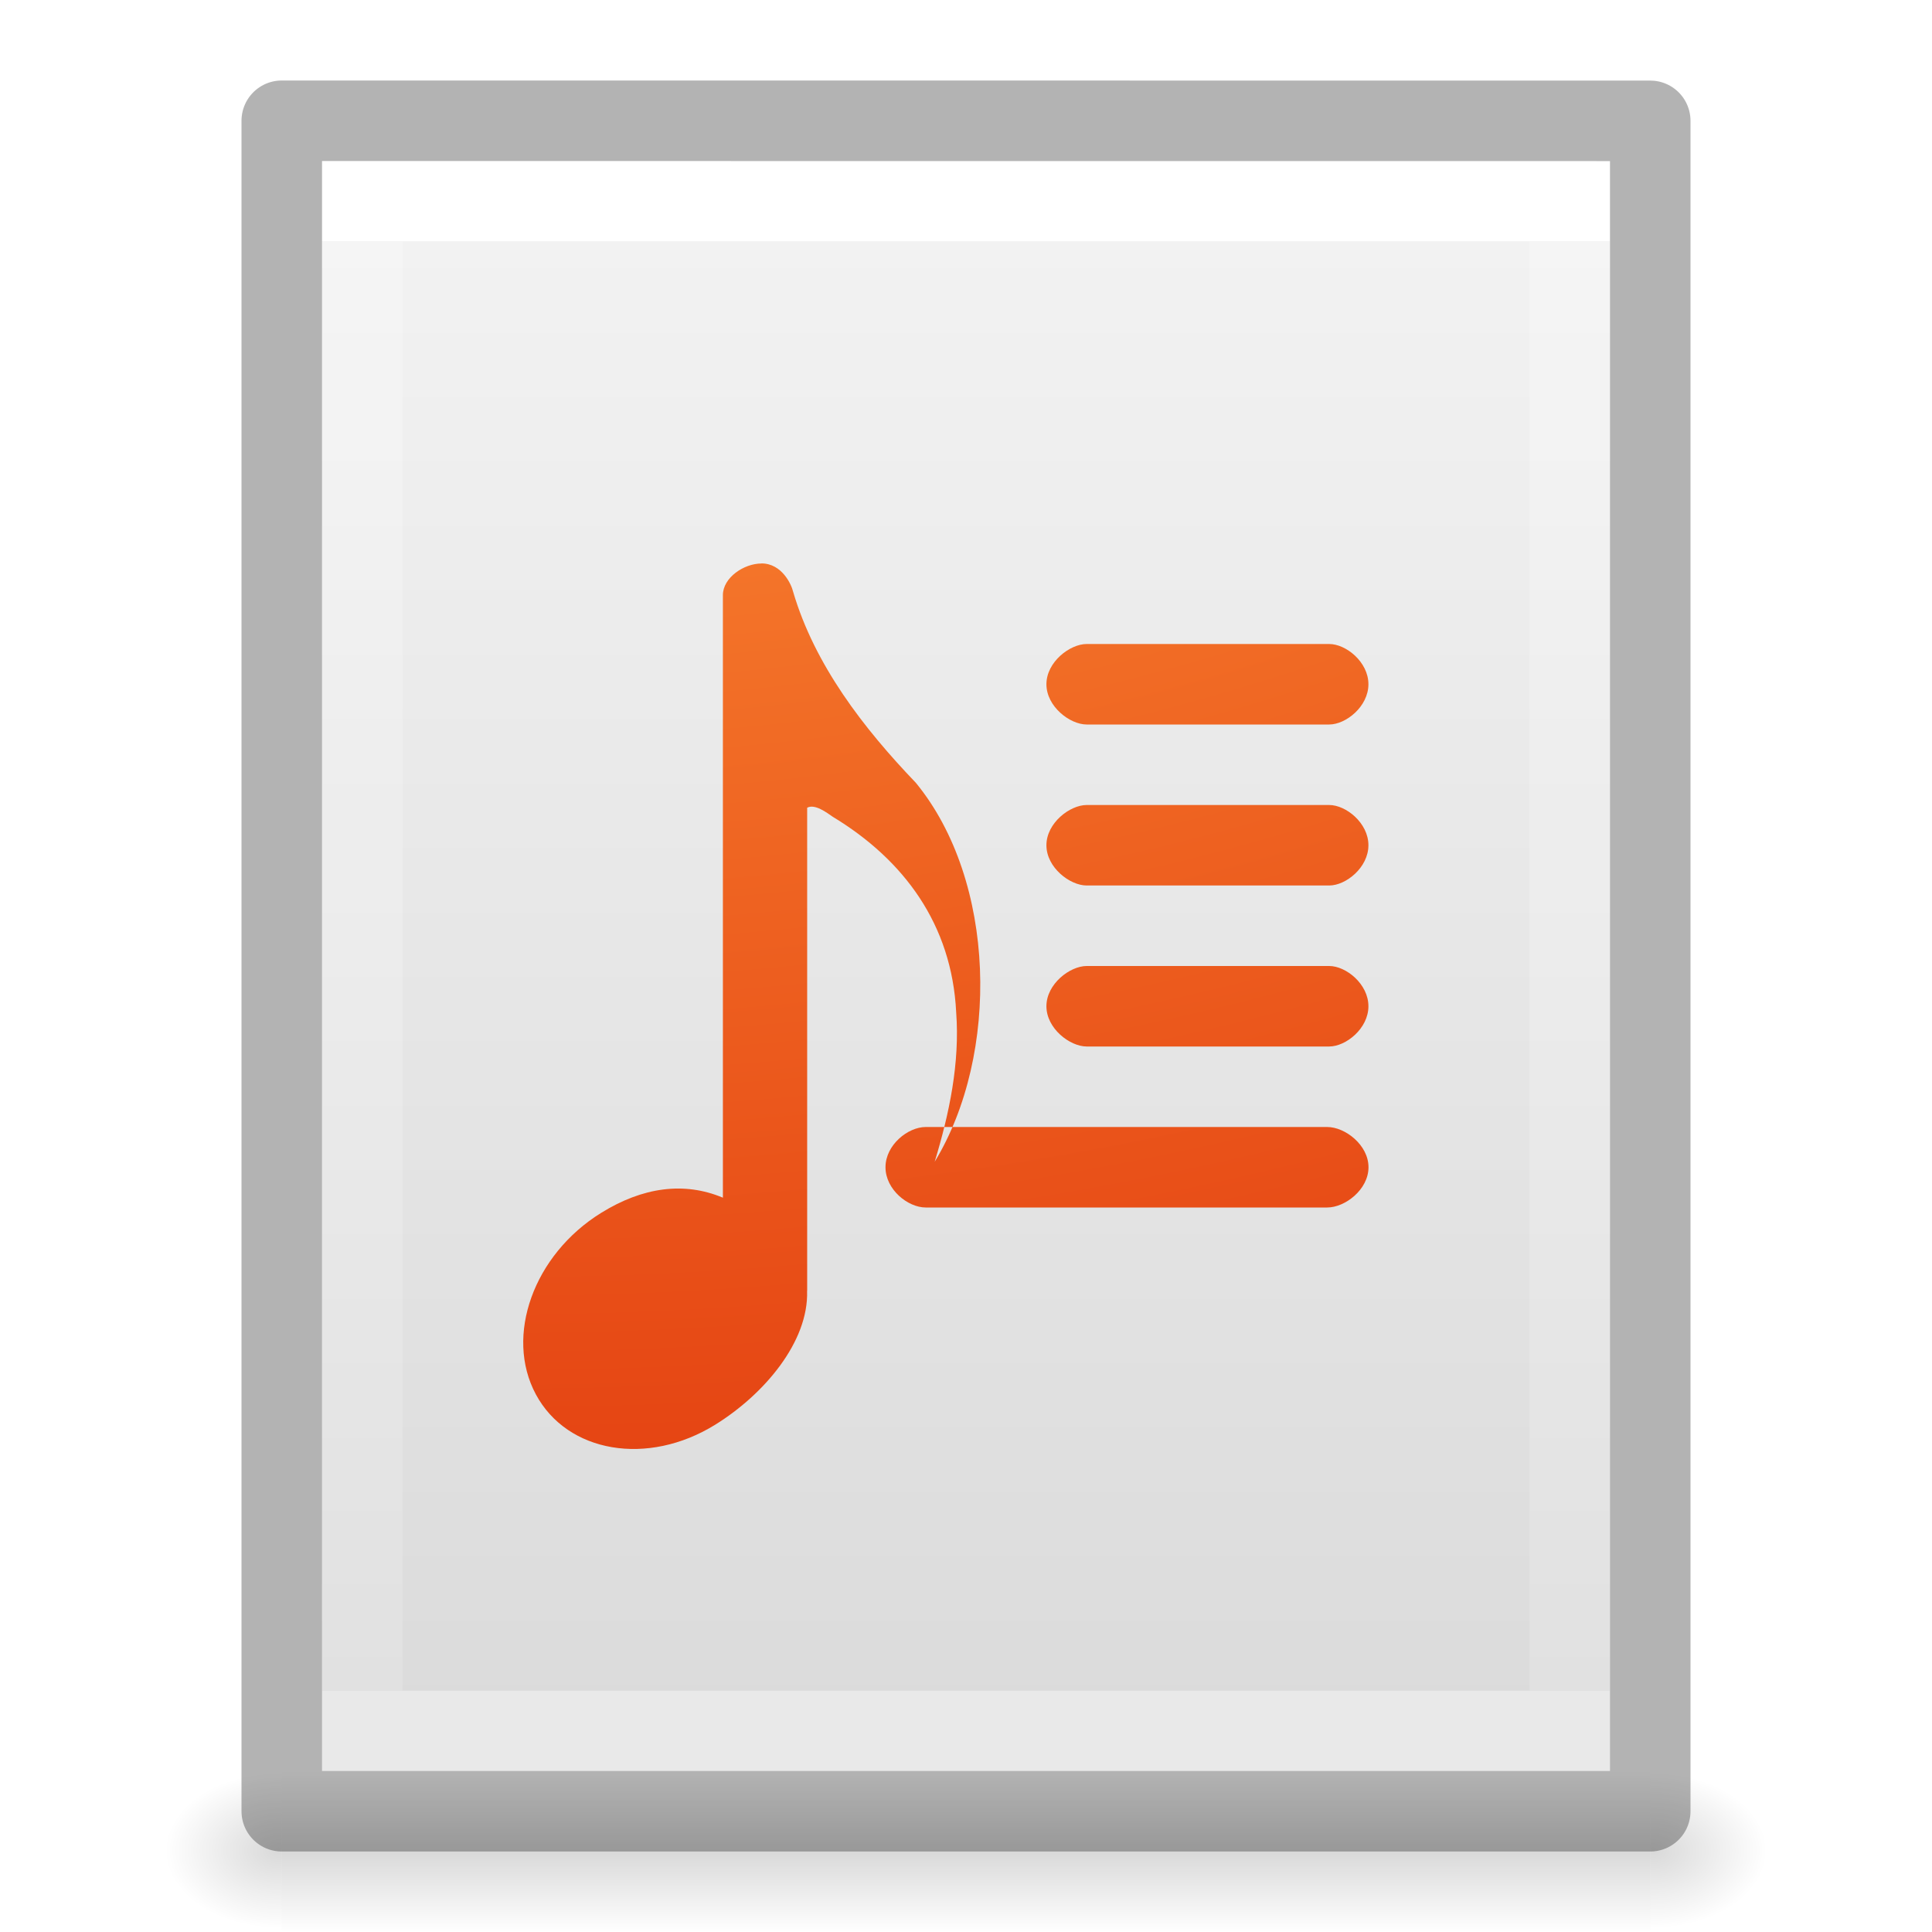
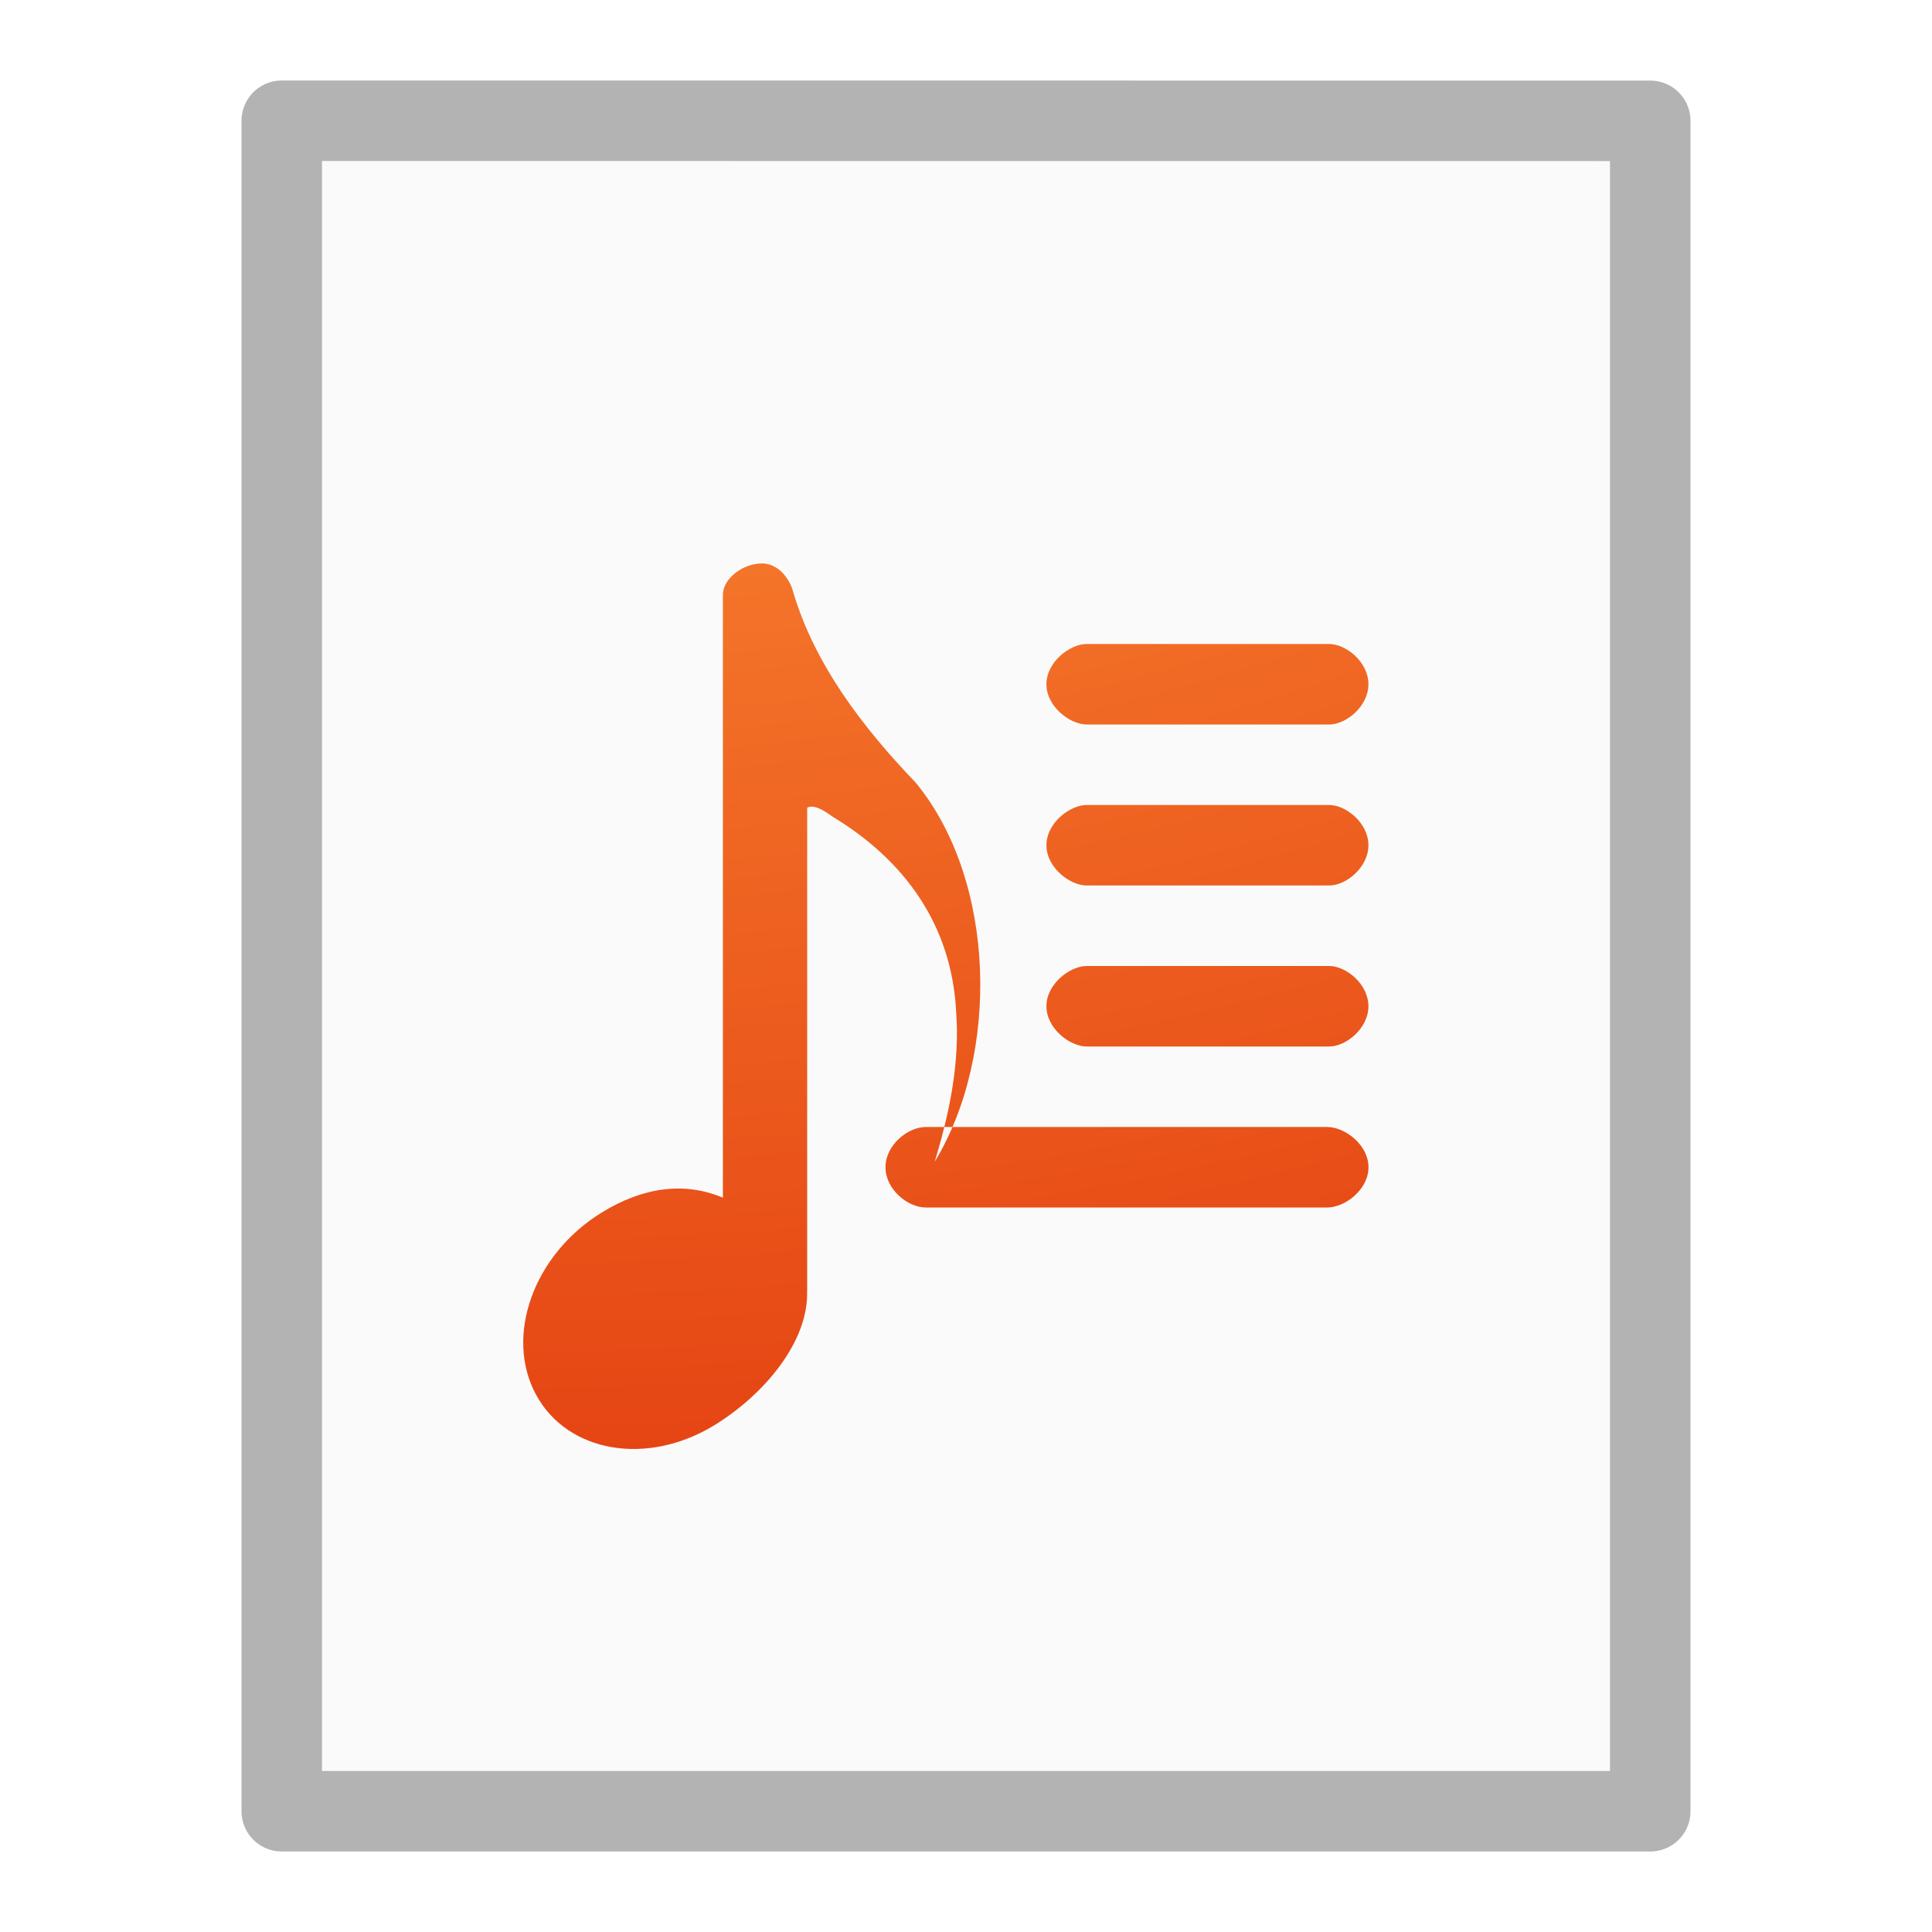
<svg xmlns="http://www.w3.org/2000/svg" xmlns:xlink="http://www.w3.org/1999/xlink" id="svg3828" height="24" width="24" version="1.1" viewBox="0 0 24 24">
  <defs id="defs3830">
    <linearGradient id="linearGradient3977">
      <stop offset="0" style="stop-color:#ffffff;stop-opacity:1" id="stop3979" />
      <stop offset="0" style="stop-color:#ffffff;stop-opacity:0.235" id="stop3981" />
      <stop offset="1" style="stop-color:#ffffff;stop-opacity:0.157" id="stop3983" />
      <stop offset="1" style="stop-color:#ffffff;stop-opacity:0.392" id="stop3985" />
    </linearGradient>
    <linearGradient id="linearGradient3600-4">
      <stop offset="0" style="stop-color:#f4f4f4;stop-opacity:1" id="stop3602-7" />
      <stop offset="1" style="stop-color:#dbdbdb;stop-opacity:1" id="stop3604-6" />
    </linearGradient>
    <linearGradient id="linearGradient5060">
      <stop offset="0" style="stop-color:#000000;stop-opacity:1" id="stop5062" />
      <stop offset="1" style="stop-color:#000000;stop-opacity:0" id="stop5064" />
    </linearGradient>
    <linearGradient id="linearGradient5048">
      <stop offset="0" style="stop-color:#000000;stop-opacity:0" id="stop5050" />
      <stop offset="0.5" style="stop-color:#000000;stop-opacity:1" id="stop5056" />
      <stop offset="1" style="stop-color:#000000;stop-opacity:0" id="stop5052" />
    </linearGradient>
    <linearGradient gradientTransform="matrix(0.4054051,0,0,0.5135135,2.269687,-0.3243195)" gradientUnits="userSpaceOnUse" xlink:href="#linearGradient3977" id="linearGradient3013" y2="41.526" x2="24" y1="6.474" x1="24" />
    <linearGradient gradientTransform="matrix(0.4571418,0,0,0.4345667,1.028596,0.9037228)" gradientUnits="userSpaceOnUse" xlink:href="#linearGradient3600-4" id="linearGradient3016" y2="47.013" x2="25.132" y1="0.985" x1="25.132" />
    <radialGradient gradientTransform="matrix(0.01204859,0,0,0.0082353,13.23879,18.98056)" gradientUnits="userSpaceOnUse" xlink:href="#linearGradient5060" id="radialGradient3021" fy="486.648" fx="605.714" r="117.143" cy="486.648" cx="605.714" />
    <radialGradient gradientTransform="matrix(-0.01204859,0,0,0.0082353,10.76121,18.98056)" gradientUnits="userSpaceOnUse" xlink:href="#linearGradient5060" id="radialGradient3024" fy="486.648" fx="605.714" r="117.143" cy="486.648" cx="605.714" />
    <linearGradient gradientTransform="matrix(0.0352071,0,0,0.0082353,-0.724852,18.98055)" gradientUnits="userSpaceOnUse" xlink:href="#linearGradient5048" id="linearGradient3027" y2="609.505" x2="302.857" y1="366.648" x1="302.857" />
    <radialGradient r="12.672" fy="16.232" fx="18.148" cy="16.232" cx="18.148" gradientTransform="matrix(0,3.490866,-4.389274,0,77.56537,-73.95263)" gradientUnits="userSpaceOnUse" id="radialGradient3417" xlink:href="#linearGradient2867-449-88-871-390-598-476-591-434-148-57-177-8-3-3" />
    <linearGradient id="linearGradient2867-449-88-871-390-598-476-591-434-148-57-177-8-3-3">
      <stop offset="0" style="stop-color:#ffcd7d;stop-opacity:1" id="stop3750-1-0-7" />
      <stop offset="0.262" style="stop-color:#fc8f36;stop-opacity:1" id="stop3752-3-7-4" />
      <stop offset="0.705" style="stop-color:#e23a0e;stop-opacity:1" id="stop3754-1-8-5" />
      <stop offset="1" style="stop-color:#ac441f;stop-opacity:1" id="stop3756-1-6-2" />
    </linearGradient>
  </defs>
-   <rect style="display:inline;overflow:visible;visibility:visible;opacity:0.15;fill:url(#linearGradient3027);fill-opacity:1;fill-rule:nonzero;stroke:none;stroke-width:1;marker:none" id="rect2879" y="22" x="3.5" height="2" width="17" />
-   <path style="display:inline;overflow:visible;visibility:visible;opacity:0.15;fill:url(#radialGradient3024);fill-opacity:1;fill-rule:nonzero;stroke:none;stroke-width:1;marker:none" id="path2881" d="m 3.5,22 c 0,0 0,2 0,2 C 2.88,24.004 2,23.552 2,23 2,22.448 2.692,22 3.5,22 Z" />
-   <path style="display:inline;overflow:visible;visibility:visible;opacity:0.15;fill:url(#radialGradient3021);fill-opacity:1;fill-rule:nonzero;stroke:none;stroke-width:1;marker:none" id="path2883" d="m 20.5,22 c 0,0 0,2 0,2 0.62,0.004 1.5,-0.448 1.5,-1 0,-0.552 -0.692,-1 -1.5,-1 z" />
-   <path style="display:inline;fill:url(#linearGradient3016);fill-opacity:1;stroke:none" id="path4160-3" d="M 4,2 C 7.666,2 20,2.001 20,2.001 L 20,22 C 20,22 9.333,22 4,22 4,15.333 4,8.667 4,2 Z" />
-   <path style="fill:none;stroke:url(#linearGradient3013);stroke-width:1;stroke-linecap:round;stroke-linejoin:miter;stroke-miterlimit:4;stroke-dasharray:none;stroke-dashoffset:0;stroke-opacity:1" id="rect6741-1" d="M 19.5,21.5 H 4.5 V 2.5 H 19.5 Z" />
+   <path style="display:inline;fill:#fafafa;fill-opacity:1;stroke:none" id="path4160-3" d="M 4,2 C 7.666,2 20,2.001 20,2.001 L 20,22 C 20,22 9.333,22 4,22 4,15.333 4,8.667 4,2 Z" />
  <path style="display:inline;opacity:0.3;fill:none;stroke:#000000;stroke-width:1;stroke-linecap:butt;stroke-linejoin:round;stroke-miterlimit:4;stroke-dasharray:none;stroke-dashoffset:0;stroke-opacity:1" id="path4160-3-1" d="m 3.5,1.5 c 3.896,0 17,0.001 17,0.001 l 2.1e-5,20.999 c 0,0 -11.333,0 -17,0 0,-7 0,-14 0,-21 z" />
  <path id="path3415" d="m 9.459,7 c -0.217,0 -0.479,0.175 -0.479,0.393 V 14.878 C 8.498,14.676 7.984,14.747 7.469,15.066 6.629,15.585 6.266,16.595 6.657,17.322 c 0.391,0.727 1.389,0.896 2.228,0.376 0.607,-0.376 1.161,-1.029 1.141,-1.661 5.5e-5,-0.003 9.79e-4,-0.005 9.79e-4,-0.008 v -5.995 c 0.095,-0.052 0.242,0.06 0.319,0.113 0.882,0.534 1.478,1.336 1.532,2.427 0.047,0.631 -0.085,1.259 -0.267,1.858 0.811,-1.334 0.767,-3.49 -0.235,-4.709 -0.646,-0.674 -1.256,-1.461 -1.524,-2.374 -0.02,-0.087 -0.138,-0.35 -0.393,-0.35 z m 7.053,1 c 0.208,0 0.487,0.223 0.487,0.5 0,0.277 -0.28,0.5 -0.487,0.5 h -3.013 c -0.208,0 -0.5,-0.223 -0.5,-0.5 0,-0.277 0.292,-0.5 0.5,-0.5 z m 0,2 c 0.208,0 0.487,0.223 0.487,0.5 0,0.277 -0.28,0.5 -0.487,0.5 h -3.013 c -0.208,0 -0.5,-0.223 -0.5,-0.5 0,-0.277 0.292,-0.5 0.5,-0.5 z m 0,2 c 0.208,0 0.487,0.223 0.487,0.5 0,0.277 -0.28,0.5 -0.487,0.5 h -3.013 c -0.208,0 -0.5,-0.223 -0.5,-0.5 0,-0.277 0.292,-0.5 0.5,-0.5 z m -0.025,2 c 0.222,0 0.513,0.223 0.513,0.5 0,0.277 -0.291,0.5 -0.513,0.5 h -4.987 c -0.222,0 -0.5,-0.223 -0.5,-0.5 0,-0.277 0.278,-0.5 0.5,-0.5 z" style="color:#000000;clip-rule:nonzero;display:inline;overflow:visible;visibility:visible;opacity:1;isolation:auto;mix-blend-mode:normal;color-interpolation:sRGB;color-interpolation-filters:linearRGB;solid-color:#000000;solid-opacity:1;fill:url(#radialGradient3417);fill-opacity:1;fill-rule:nonzero;stroke:none;stroke-width:1;stroke-linecap:butt;stroke-linejoin:round;stroke-miterlimit:4;stroke-dasharray:none;stroke-dashoffset:0;stroke-opacity:1;marker:none;color-rendering:auto;image-rendering:auto;shape-rendering:auto;text-rendering:auto;enable-background:accumulate" />
</svg>
